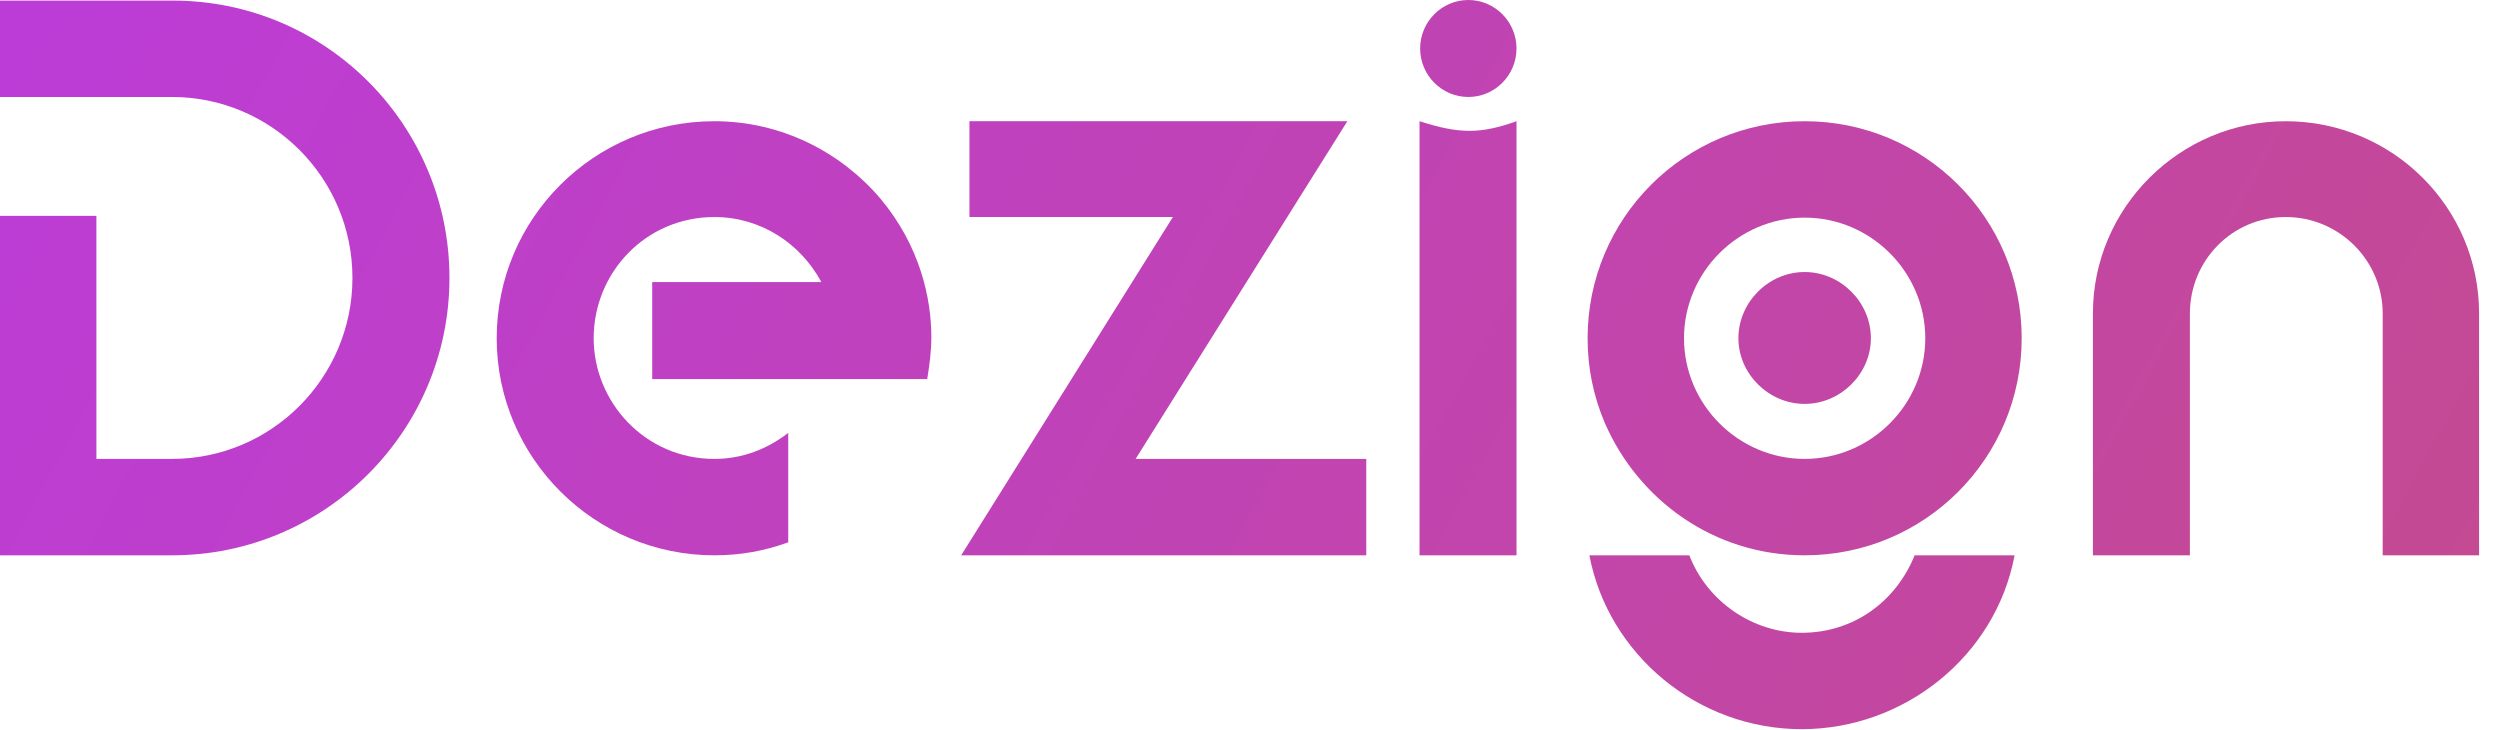
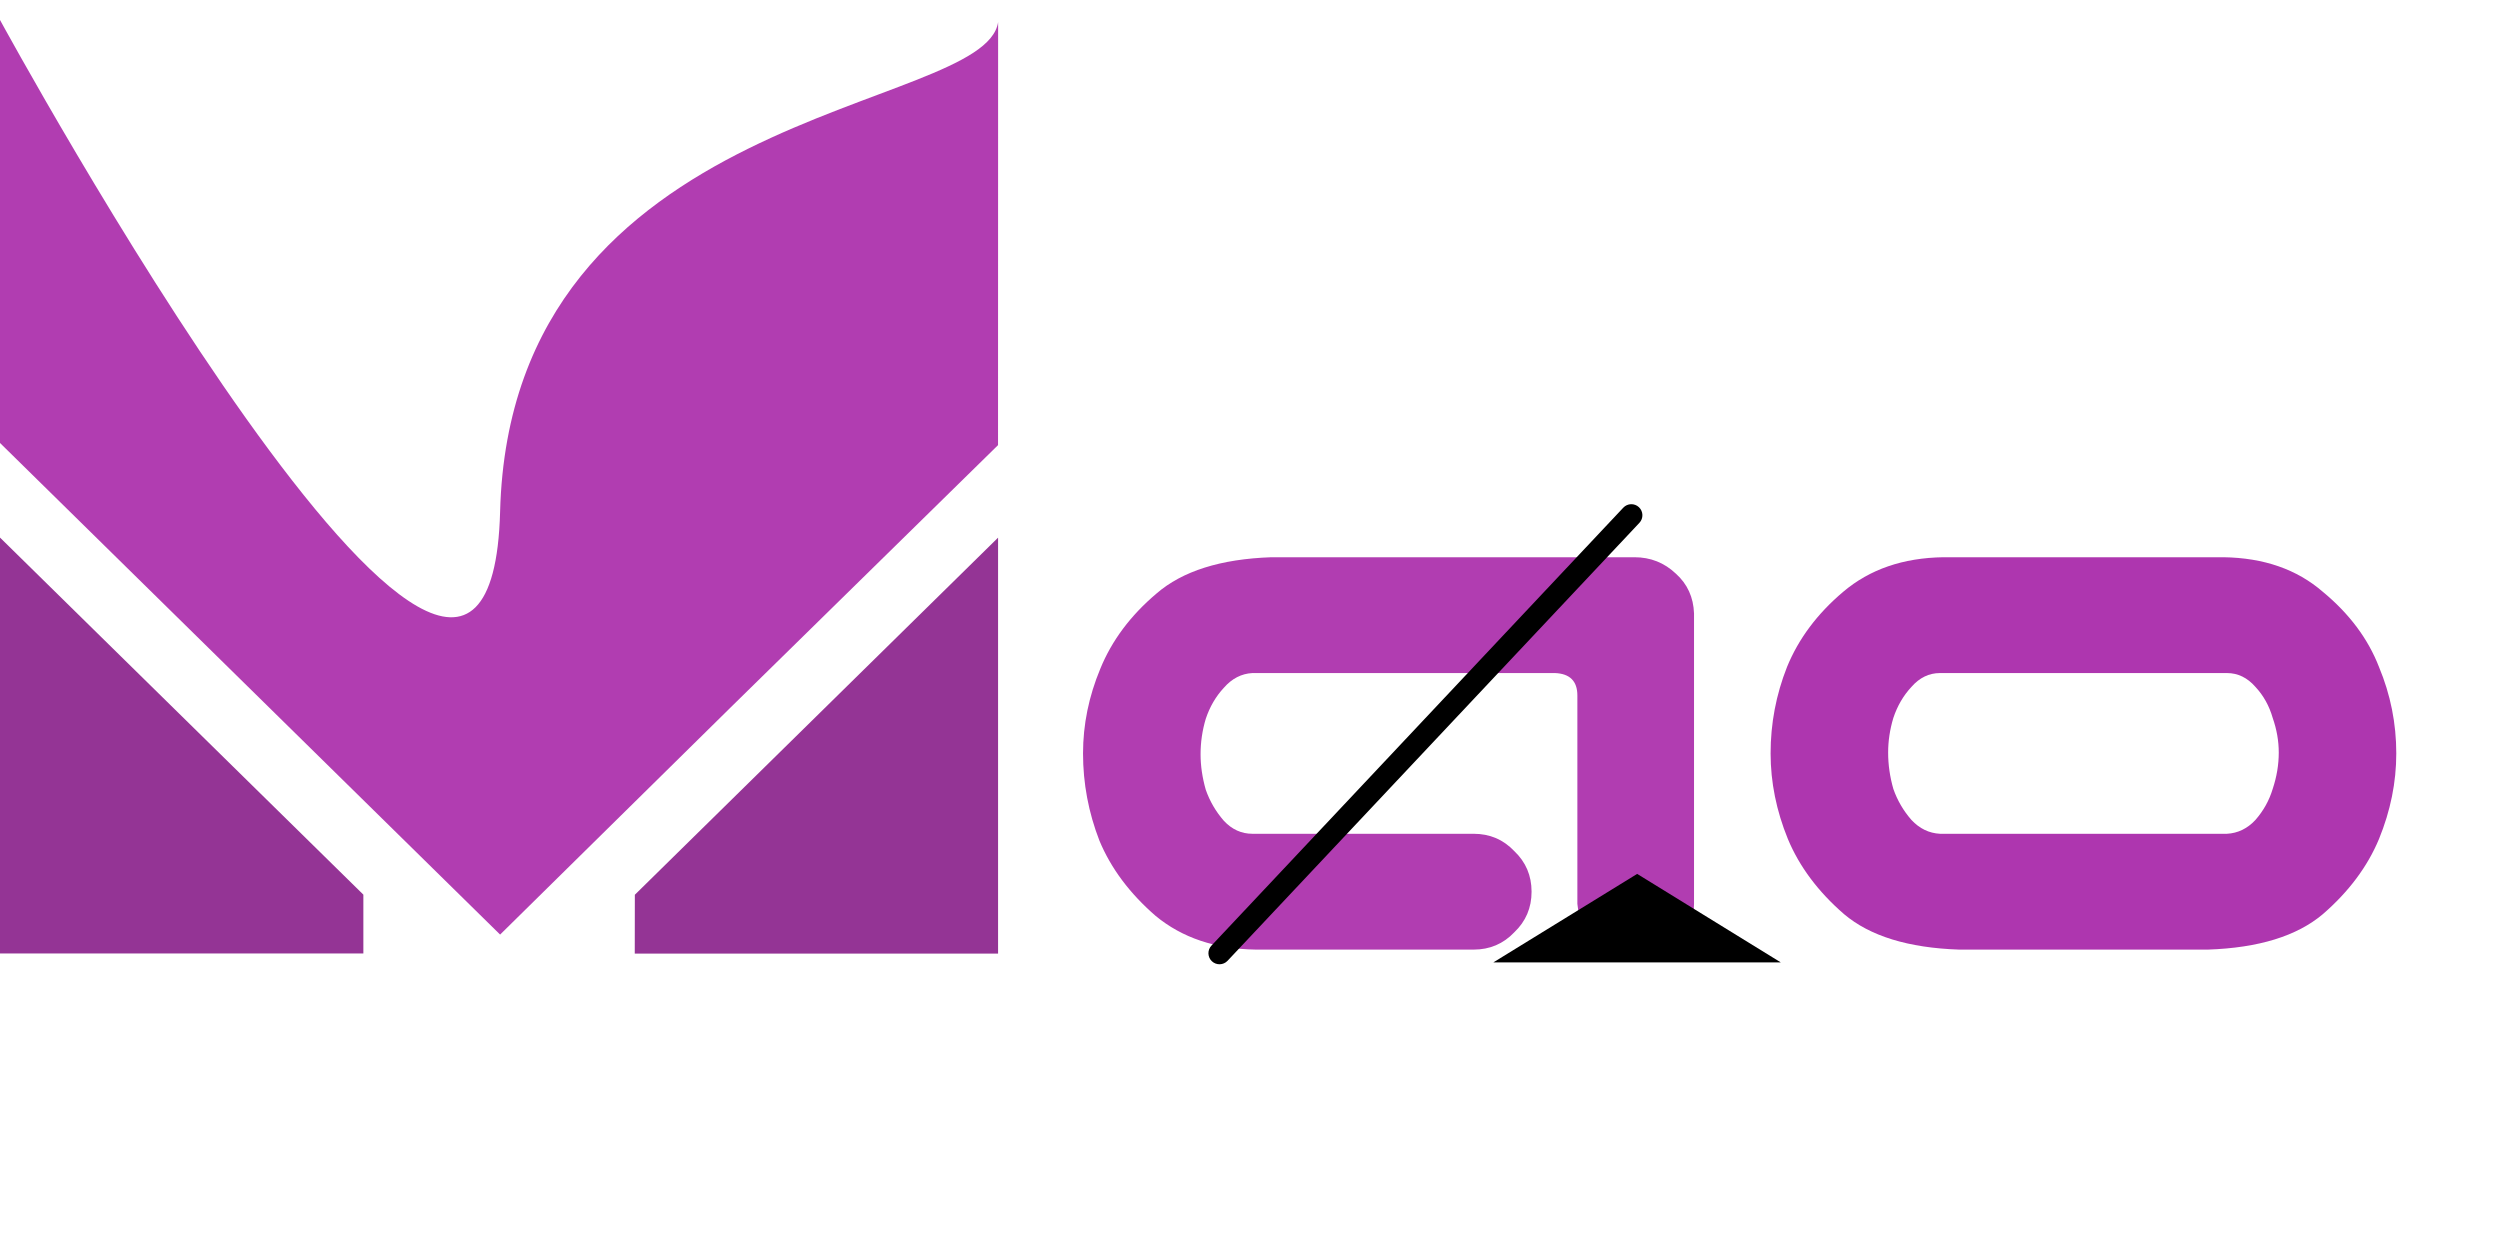
- <svg xmlns="http://www.w3.org/2000/svg" width="96" height="28" viewBox="0 0 96 28" fill="none">
-   <path d="M6.608 3.724C10.423 3.724 13.534 6.835 13.534 10.673C13.534 14.511 10.423 17.622 6.608 17.622H3.702V8.289H0V21.324H6.608C12.49 21.324 17.259 16.555 17.259 10.673C17.259 4.814 12.535 0.023 6.631 0.023H0V3.724H6.608Z" fill="url(#paint0_linear_115_55)" />
-   <path d="M19.073 12.989C19.073 17.577 22.82 21.324 27.43 21.324C28.406 21.324 29.337 21.165 30.268 20.824V16.623C29.473 17.236 28.52 17.622 27.43 17.622C24.773 17.622 22.797 15.442 22.797 12.989C22.797 10.469 24.795 8.334 27.43 8.334C29.224 8.334 30.745 9.356 31.54 10.832H25.045V14.556H35.605C35.696 14.011 35.764 13.466 35.764 12.944C35.764 11.468 35.332 9.447 33.811 7.63C32.267 5.813 29.973 4.655 27.43 4.655C22.82 4.655 19.073 8.38 19.073 12.989Z" fill="url(#paint1_linear_115_55)" />
-   <path d="M43.608 17.622L51.738 4.655H37.227V8.334H45.039L36.909 21.324H52.465V17.622H43.608Z" fill="url(#paint2_linear_115_55)" />
-   <path d="M54.51 4.655V21.324H58.234V4.655C56.848 5.151 56.032 5.144 54.51 4.655ZM56.384 3.724C57.406 3.724 58.234 2.884 58.234 1.862V1.862C58.234 0.84 57.406 0 56.384 0V0C55.361 0 54.533 0.84 54.533 1.862V1.862C54.533 2.884 55.361 3.724 56.384 3.724V3.724Z" fill="url(#paint3_linear_115_55)" />
-   <path d="M61.623 16.237C62.917 19.212 65.824 21.324 69.299 21.324C73.908 21.324 77.633 17.599 77.633 12.989C77.633 8.38 73.908 4.655 69.299 4.655C64.689 4.655 60.964 8.38 60.964 12.989C60.964 14.148 61.191 15.215 61.623 16.237ZM64.666 12.989C64.666 10.446 66.755 8.357 69.299 8.357C71.842 8.357 73.931 10.446 73.931 12.989C73.931 15.533 71.842 17.622 69.299 17.622C66.755 17.622 64.666 15.533 64.666 12.989ZM61.032 21.324C61.759 25.139 65.188 28 69.185 28C73.114 28 76.633 25.207 77.36 21.324H73.522C72.796 23.118 71.161 24.299 69.185 24.299C67.3 24.299 65.552 23.095 64.87 21.324H61.032ZM66.755 12.989C66.755 14.352 67.913 15.51 69.299 15.51C70.684 15.51 71.842 14.352 71.842 12.989C71.842 11.604 70.684 10.446 69.299 10.446C67.913 10.446 66.755 11.604 66.755 12.989Z" fill="url(#paint4_linear_115_55)" />
-   <path d="M84.092 21.324V12.036C84.092 10.015 85.705 8.334 87.771 8.334C89.838 8.334 91.495 10.015 91.495 12.036V21.324H95.197V12.036C95.197 7.971 91.881 4.655 87.771 4.655C83.706 4.655 80.368 7.971 80.368 12.036V21.324H84.092Z" fill="url(#paint5_linear_115_55)" />
-   <defs>
-     <linearGradient id="paint0_linear_115_55" x1="0.228" y1="-0.287" x2="90.91" y2="48.801" gradientUnits="userSpaceOnUse">
-       <stop stop-color="#BC3CD8" />
-       <stop offset="1" stop-color="#C54B8C" />
-     </linearGradient>
-     <linearGradient id="paint1_linear_115_55" x1="0.228" y1="-0.287" x2="90.91" y2="48.801" gradientUnits="userSpaceOnUse">
-       <stop stop-color="#BC3CD8" />
-       <stop offset="1" stop-color="#C54B8C" />
-     </linearGradient>
-     <linearGradient id="paint2_linear_115_55" x1="0.228" y1="-0.287" x2="90.91" y2="48.801" gradientUnits="userSpaceOnUse">
-       <stop stop-color="#BC3CD8" />
-       <stop offset="1" stop-color="#C54B8C" />
-     </linearGradient>
-     <linearGradient id="paint3_linear_115_55" x1="0.228" y1="-0.287" x2="90.91" y2="48.801" gradientUnits="userSpaceOnUse">
-       <stop stop-color="#BC3CD8" />
-       <stop offset="1" stop-color="#C54B8C" />
-     </linearGradient>
-     <linearGradient id="paint4_linear_115_55" x1="0.228" y1="-0.287" x2="90.91" y2="48.801" gradientUnits="userSpaceOnUse">
-       <stop stop-color="#BC3CD8" />
-       <stop offset="1" stop-color="#C54B8C" />
-     </linearGradient>
-     <linearGradient id="paint5_linear_115_55" x1="0.228" y1="-0.287" x2="90.91" y2="48.801" gradientUnits="userSpaceOnUse">
-       <stop stop-color="#BC3CD8" />
-       <stop offset="1" stop-color="#C54B8C" />
-     </linearGradient>
-   </defs>
+ <svg xmlns="http://www.w3.org/2000/svg" width="113" height="56" viewBox="0 0 113 56" fill="none">
+   <path fill-rule="evenodd" clip-rule="evenodd" d="M0 24.298V43.098H16.424V40.438L0 24.298Z" fill="#943495" />
+   <path fill-rule="evenodd" clip-rule="evenodd" d="M28.691 43.102H45.113V24.302L28.695 40.443L28.691 43.102Z" fill="#943495" />
+   <path fill-rule="evenodd" clip-rule="evenodd" d="M45.115 0.996C44.521 5.144 23.09 4.734 22.605 23.123C22.12 41.512 2.0504e-05 0.902 2.0504e-05 0.902V20.022L22.605 42.243L33 32L45.111 20.12L45.115 0.996Z" fill="#B13DB1" />
+   <path d="M71.297 40.852V31.437C71.297 30.786 70.958 30.448 70.281 30.422H56.609C56.115 30.448 55.685 30.669 55.32 31.086C54.956 31.477 54.682 31.945 54.5 32.492C54.344 33.013 54.266 33.547 54.266 34.094C54.266 34.614 54.344 35.148 54.5 35.695C54.682 36.216 54.956 36.685 55.32 37.102C55.685 37.492 56.115 37.687 56.609 37.687H66.609C67.338 37.687 67.951 37.948 68.445 38.469C68.966 38.964 69.227 39.575 69.227 40.305C69.227 41.034 68.966 41.646 68.445 42.141C67.951 42.661 67.338 42.922 66.609 42.922H56.766C54.943 42.896 53.432 42.388 52.234 41.398C51.062 40.383 50.216 39.25 49.695 38C49.2 36.724 48.953 35.409 48.953 34.055C48.953 32.752 49.214 31.477 49.734 30.227C50.255 28.951 51.102 27.818 52.273 26.828C53.445 25.812 55.177 25.266 57.469 25.187H73.875C74.604 25.187 75.229 25.435 75.75 25.93C76.271 26.398 76.544 26.997 76.57 27.727V40.852C76.57 41.581 76.297 42.193 75.75 42.687C75.229 43.156 74.604 43.391 73.875 43.391C72.312 43.26 71.453 42.414 71.297 40.852Z" fill="#B13DB1" />
+   <path d="M88.547 42.922C86.255 42.844 84.523 42.31 83.352 41.32C82.18 40.305 81.333 39.172 80.812 37.922C80.292 36.646 80.031 35.357 80.031 34.055C80.031 32.7 80.279 31.398 80.773 30.148C81.294 28.872 82.141 27.739 83.312 26.75C84.51 25.734 86.021 25.213 87.844 25.187H100.5C102.323 25.213 103.82 25.734 104.992 26.75C106.19 27.739 107.036 28.872 107.531 30.148C108.052 31.398 108.312 32.7 108.312 34.055C108.312 35.357 108.052 36.646 107.531 37.922C107.01 39.172 106.164 40.305 104.992 41.32C103.82 42.31 102.089 42.844 99.797 42.922H88.547ZM87.688 30.422C87.193 30.422 86.763 30.63 86.398 31.047C86.034 31.437 85.76 31.906 85.578 32.453C85.422 32.974 85.344 33.495 85.344 34.016C85.344 34.562 85.422 35.109 85.578 35.656C85.76 36.177 86.034 36.646 86.398 37.062C86.763 37.453 87.193 37.661 87.688 37.687H100.656C101.151 37.661 101.581 37.453 101.945 37.062C102.31 36.646 102.57 36.177 102.727 35.656C102.909 35.109 103 34.562 103 34.016C103 33.495 102.909 32.974 102.727 32.453C102.57 31.906 102.31 31.437 101.945 31.047C101.581 30.63 101.151 30.422 100.656 30.422H87.688Z" fill="#AE36AF" />
+   <path d="M74 39.5L80.49 43.5H67.5L74 39.5Z" fill="black" />
+   <rect x="54.414" y="43.107" width="28.174" height="1" rx="0.5" transform="rotate(-46.7587 54.4138 43.1068)" fill="black" />
</svg>
